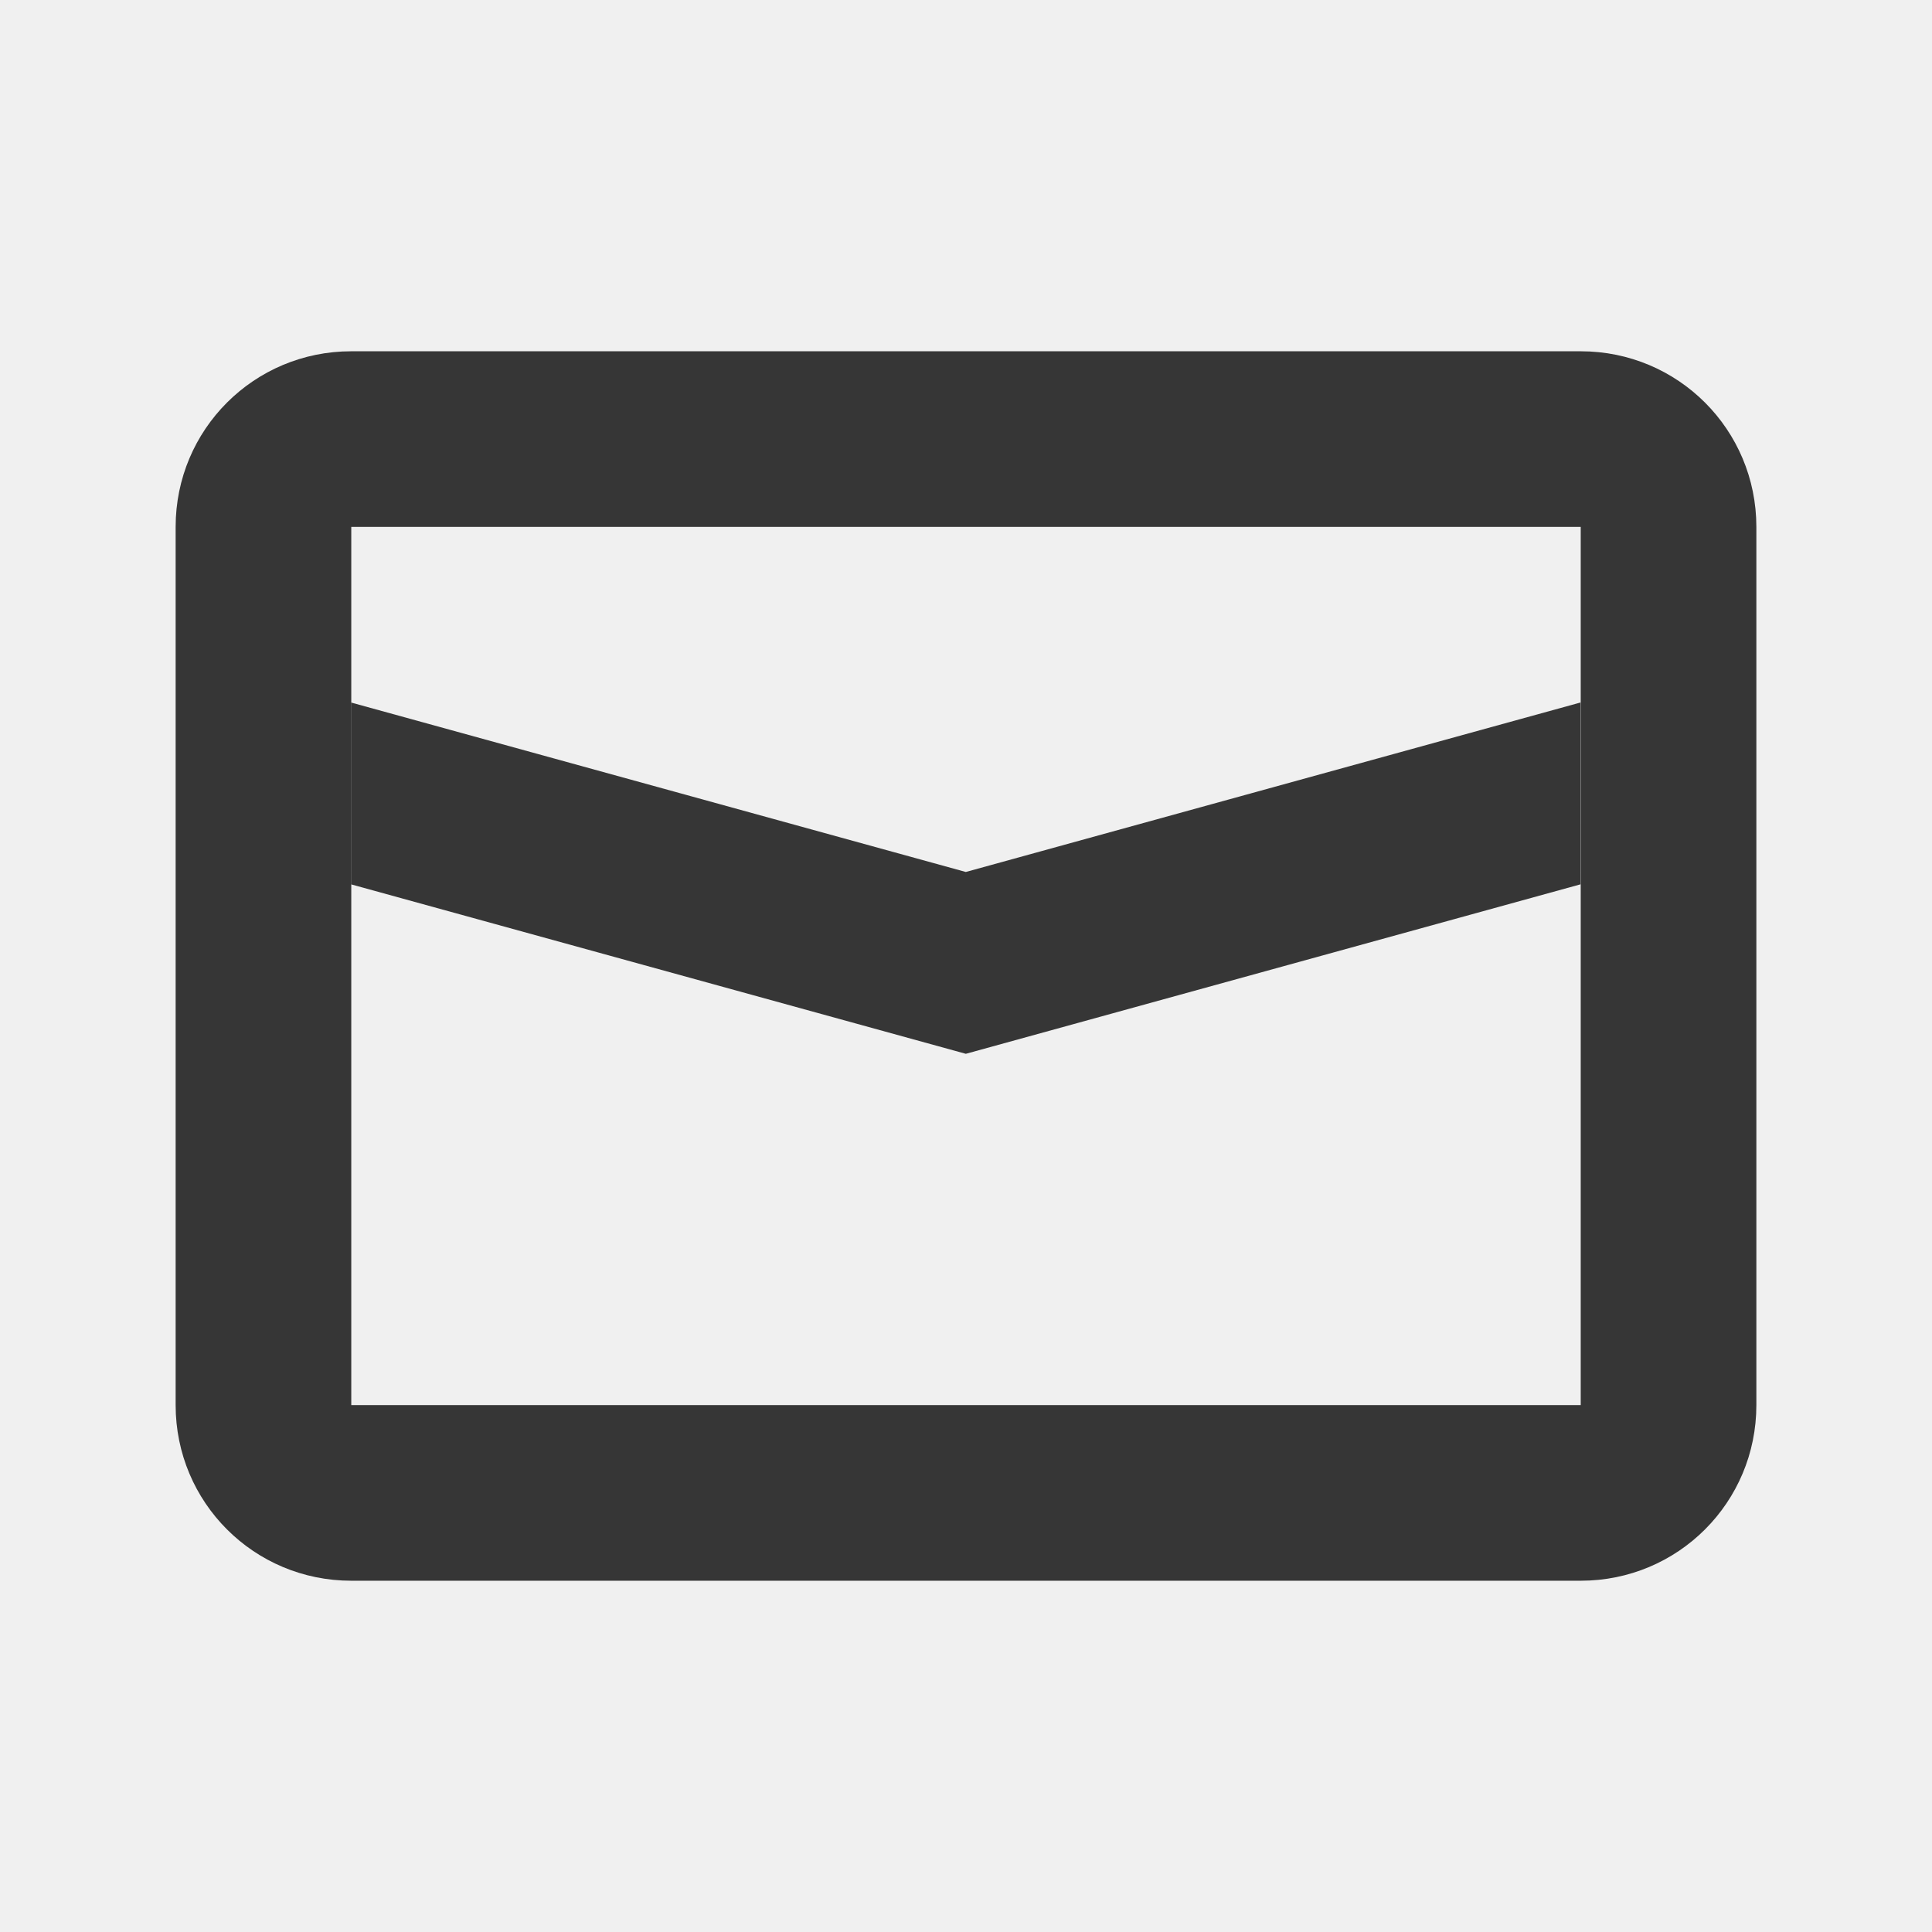
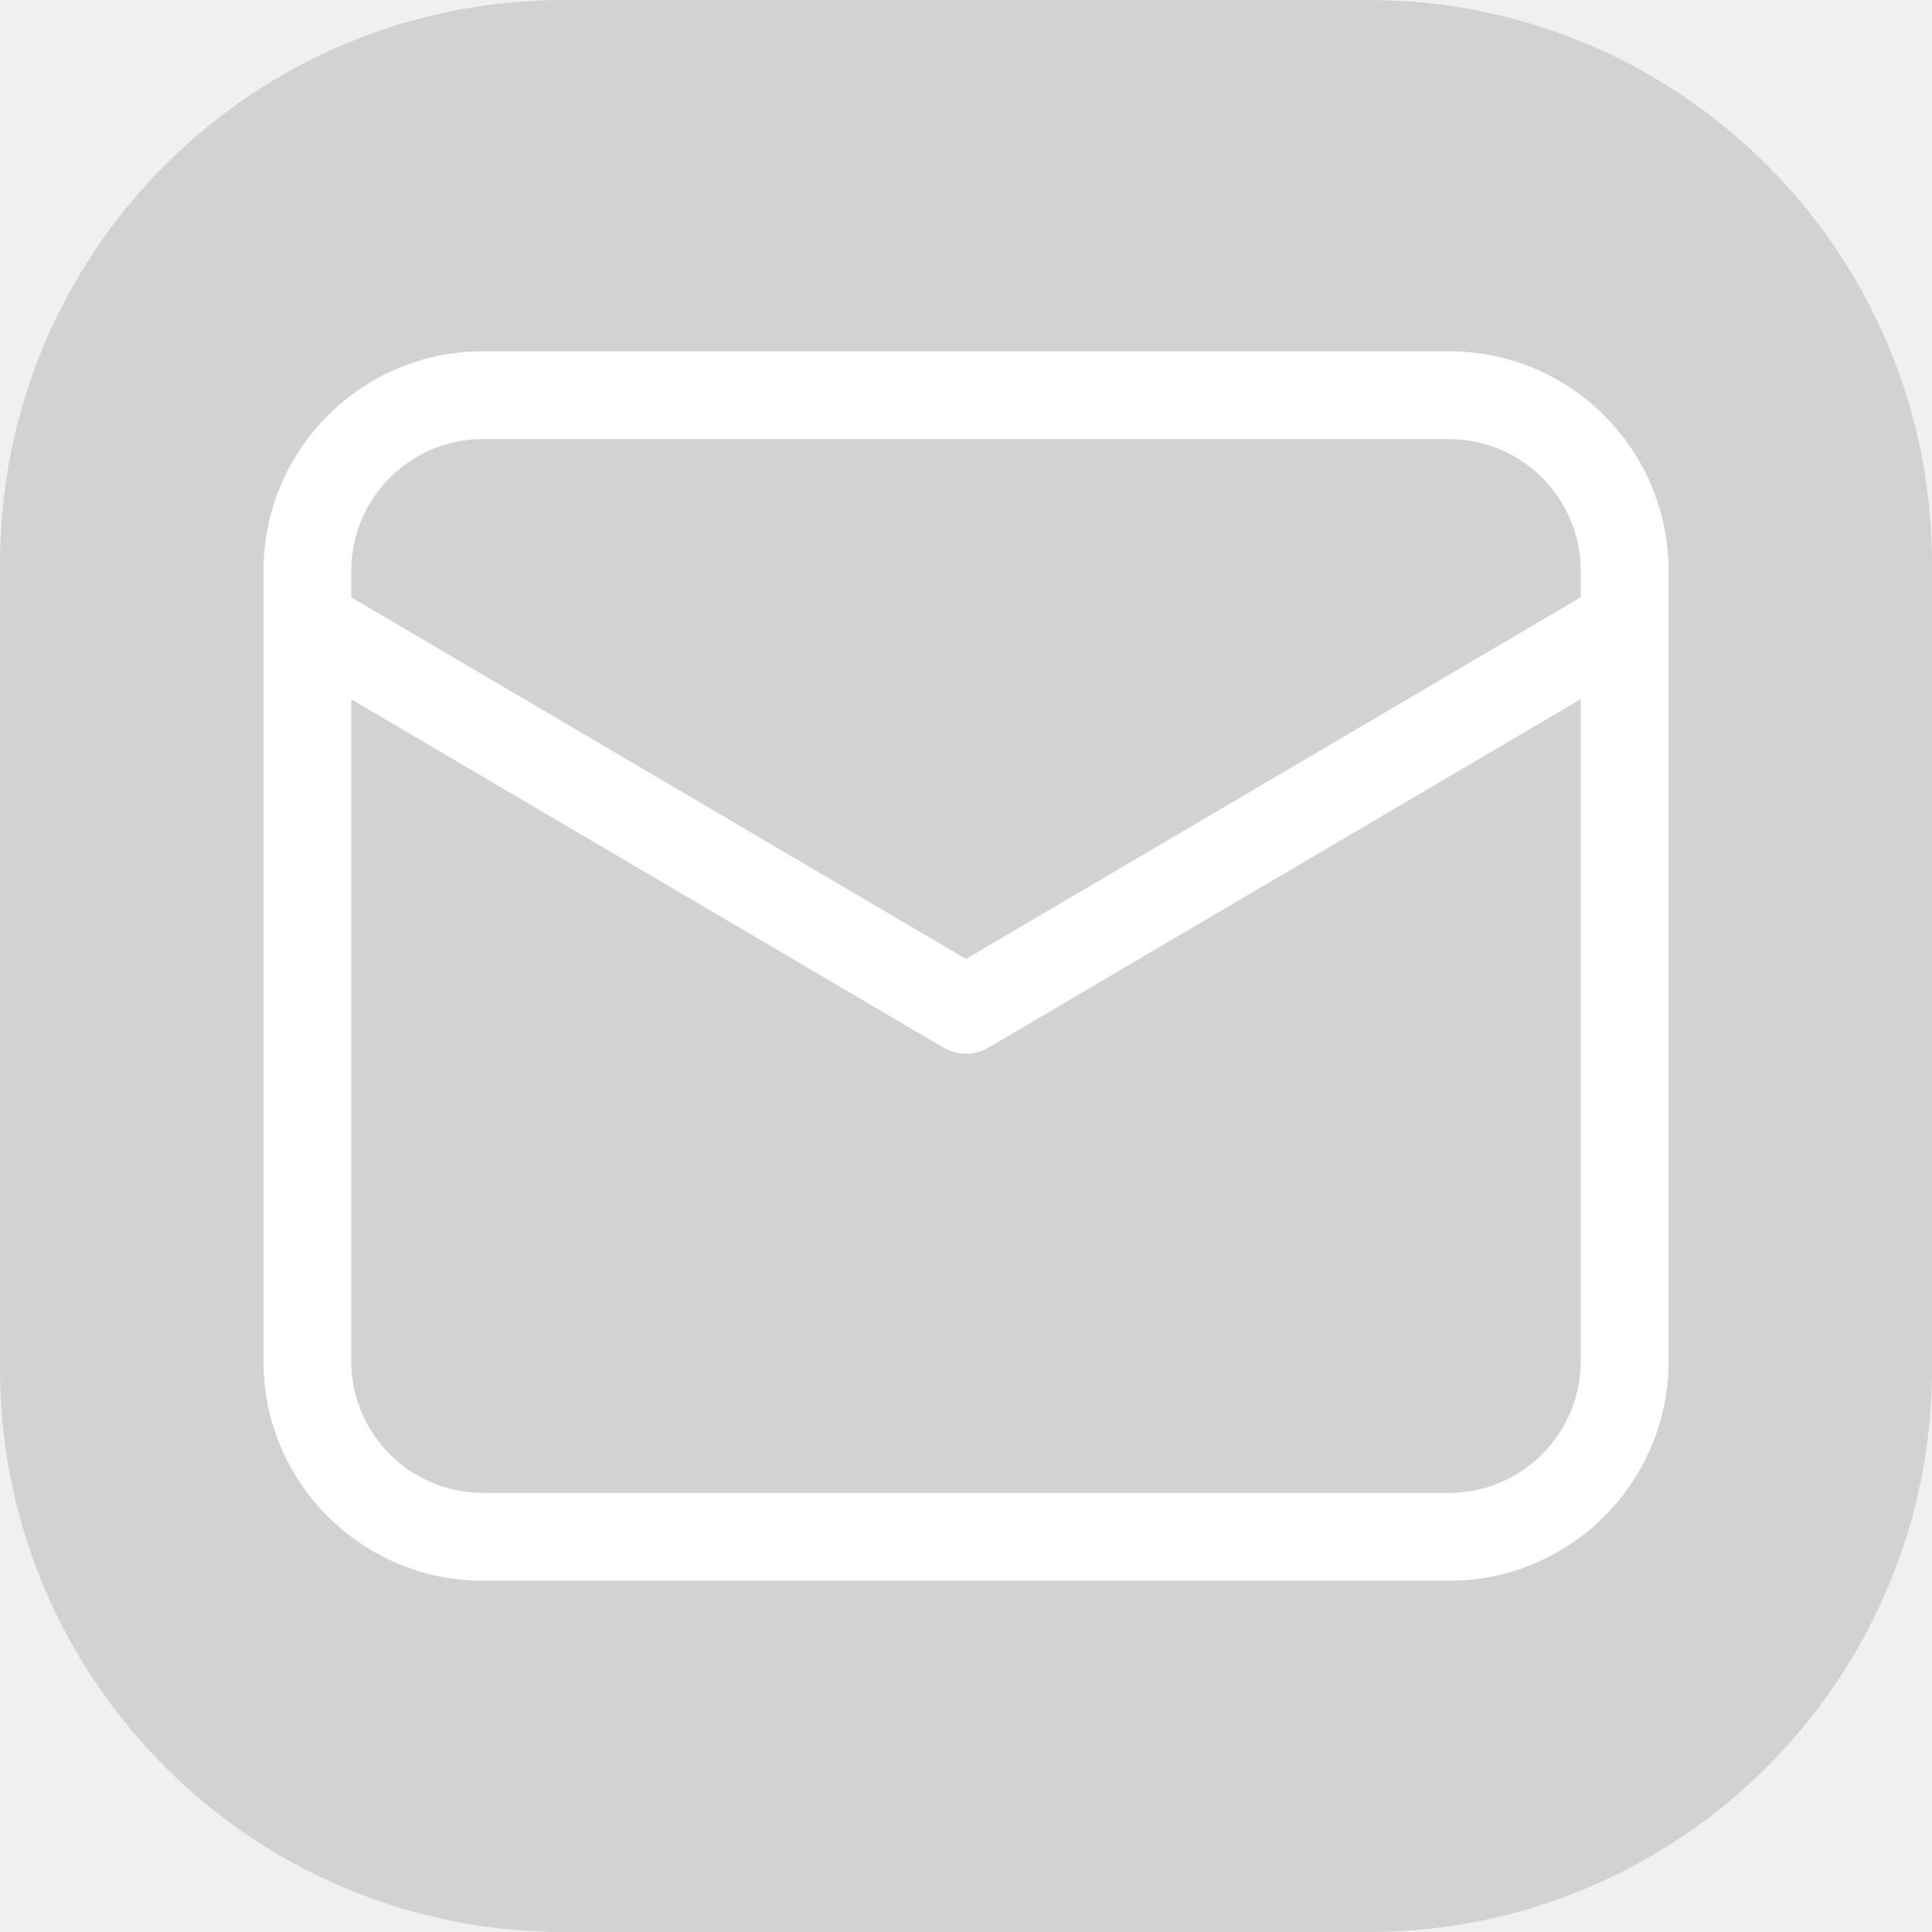
- <svg xmlns="http://www.w3.org/2000/svg" width="22" height="22" enable-background="new" version="1.1">
-   <defs>
-     <style id="current-color-scheme" type="text/css">.ColorScheme-Text { color:#363636; } .ColorScheme-Highlight { color:#5294e2; } .ColorScheme-ButtonBackground { color:#363636; }</style>
+ <svg xmlns="http://www.w3.org/2000/svg" id="svg4153" version="1.1" width="22" height="22" viewBox="0 0 22 22">
+   <defs id="defs4157">
+     <style type="text/css" id="current-color-scheme">
+       .ColorScheme-Text {
+         color:#31363b;
+       }
+       .ColorScheme-Background {
+         color:#eff0f1;
+       }
+       .ColorScheme-Highlight {
+         color:#3daee9;
+       }
+       .ColorScheme-ViewText {
+         color:#31363b;
+       }
+       .ColorScheme-ViewBackground {
+         color:#fcfcfc;
+       }
+       .ColorScheme-ViewHover {
+         color:#93cee9;
+       }
+       .ColorScheme-ViewFocus{
+         color:#3daee9;
+       }
+       .ColorScheme-ButtonText {
+         color:#31363b;
+       }
+       .ColorScheme-ButtonBackground {
+         color:#eff0f1;
+       }
+       .ColorScheme-ButtonHover {
+         color:#93cee9;
+       }
+       .ColorScheme-ButtonFocus{
+         color:#3daee9;
+       }
+       </style>
  </defs>
-   <g id="mail-unread" transform="translate(-467 -135)">
-     <path d="m467 135h22v22h-22z" opacity="0" />
-     <path class="ColorScheme-Text" d="m471 139c-1.108 0-2 0.892-2 2v10c0 1.108 0.892 2 2 2h14c1.108 0 2-0.892 2-2v-10c0-1.108-0.892-2-2-2zm0 2h14v10h-14v-7z" fill="currentColor" />
-     <path class="ColorScheme-Text" transform="rotate(15)" d="m491.96 16.224 0.536 2 7.261 0.052 6.262-3.676-0.536-2-6.262 3.676z" fill="currentColor" />
+   <g id="mail-unread">
+     <rect transform="rotate(90)" ry="6.417" y="-22" x="0" height="22" width="22" id="rect882" style="opacity:0.8;fill:#000000;fill-opacity:0.16;stroke-width:0.471;stroke-linecap:round" />
+     <rect y="0" x="0" height="22" width="22" id="rect4193-3" style="fill:none;fill-opacity:1;stroke:none;stroke-width:0.1;stroke-linecap:square;stroke-linejoin:miter;stroke-miterlimit:4;stroke-dasharray:none;stroke-dashoffset:0;stroke-opacity:1" />
+     <path style="color:#000000;fill:#ffffff;fill-opacity:1;-inkscape-stroke:none" d="M 16.5,4 C 17.881,4 19,5.119 19,6.5 v 9 C 19,16.881 17.881,18 16.5,18 H 5.5 C 4.119,18 3,16.881 3,15.5 v -9 C 3,5.119 4.119,4 5.5,4 Z m 1.5,3.961 -6.747,3.97 c -0.13,0.077 -0.287,0.089 -0.426,0.038 L 10.746,11.931 4,7.963 V 15.5 C 4,16.328 4.672,17 5.5,17 h 11 C 17.328,17 18,16.328 18,15.5 Z M 16.5,5 H 5.5 C 4.672,5 4,5.672 4,6.5 v 0.302 l 7,4.118 7,-4.119 V 6.5 C 18,5.672 17.328,5 16.5,5 Z" id="path839" />
  </g>
  <g id="mail-unread-new">
-     <path d="m22 0h22v22h-22z" opacity="0" />
-     <path class="ColorScheme-Text" d="m26 4c-1.108 0-2 0.892-2 2v10c0 1.108 0.892 2 2 2h11.768a3 3 0 0 1-0.768-2h-11v-7-3h14v3 4a3 3 0 0 1 2 0.764v-7.764c0-1.108-0.892-2-2-2h-14z" fill="currentColor" />
-     <path class="ColorScheme-Text" d="m26 8 3e-6 2.07 7 1.93 7-1.93-4e-6 -2.07-7 1.93z" fill="currentColor" />
-     <path class="ColorScheme-Highlight" d="m40 14a2 2 0 0 0-2 2 2 2 0 0 0 2 2 2 2 0 0 0 2-2 2 2 0 0 0-2-2z" fill="currentColor" />
-   </g>
-   <g id="mail-mark-unread-new" transform="translate(22)">
-     <path d="m22 0h22v22h-22z" opacity="0" />
-     <path class="ColorScheme-Text" d="m26 4c-1.108 0-2 0.892-2 2v10c0 1.108 0.892 2 2 2h11.768a3 3 0 0 1-0.768-2h-11v-10h14v7a3 3 0 0 1 2 0.764v-7.764c0-1.108-0.892-2-2-2z" fill="currentColor" />
-     <path class="ColorScheme-Text" d="m26 8 3e-6 2.07 7 1.93 7-1.93-4e-6 -2.07-7 1.93z" fill="currentColor" />
-     <path class="ColorScheme-Highlight" d="m40 14a2 2 0 0 0-2 2 2 2 0 0 0 2 2 2 2 0 0 0 2-2 2 2 0 0 0-2-2z" fill="currentColor" />
+     <rect transform="rotate(90)" ry="6.417" y="-51" x="0" height="22" width="22" id="rect945" style="opacity:0.8;fill:#000000;fill-opacity:0.16;stroke-width:0.471;stroke-linecap:round" />
+     <rect y="0" x="29" height="22" width="22" id="rect947" style="fill:none;fill-opacity:1;stroke:none;stroke-width:0.1;stroke-linecap:square;stroke-linejoin:miter;stroke-miterlimit:4;stroke-dasharray:none;stroke-dashoffset:0;stroke-opacity:1" />
+     <path style="color:#000000;fill:#ffffff;fill-opacity:1;-inkscape-stroke:none" d="M 45.5,4 C 46.881,4 48,5.119 48,6.5 v 9 c 0,1.381 -1.119,2.5 -2.5,2.5 h -11 C 33.119,18 32,16.881 32,15.5 v -9 C 32,5.119 33.119,4 34.5,4 Z m 1.5,3.961 -6.747,3.97 c -0.13,0.077 -0.287,0.089 -0.426,0.038 L 39.746,11.931 33,7.963 V 15.5 c 0,0.828 0.672,1.5 1.5,1.5 h 11 C 46.328,17 47,16.328 47,15.5 Z M 45.5,5 h -11 C 33.672,5 33,5.672 33,6.5 v 0.302 l 7,4.118 7,-4.119 V 6.5 C 47,5.672 46.328,5 45.5,5 Z" id="path949" />
+     <circle r="2" cy="17" cx="47" id="path882" style="fill:#3278ff;fill-opacity:1;stroke:none;stroke-width:1;stroke-miterlimit:4;stroke-dasharray:none;stroke-opacity:1" />
  </g>
</svg>
